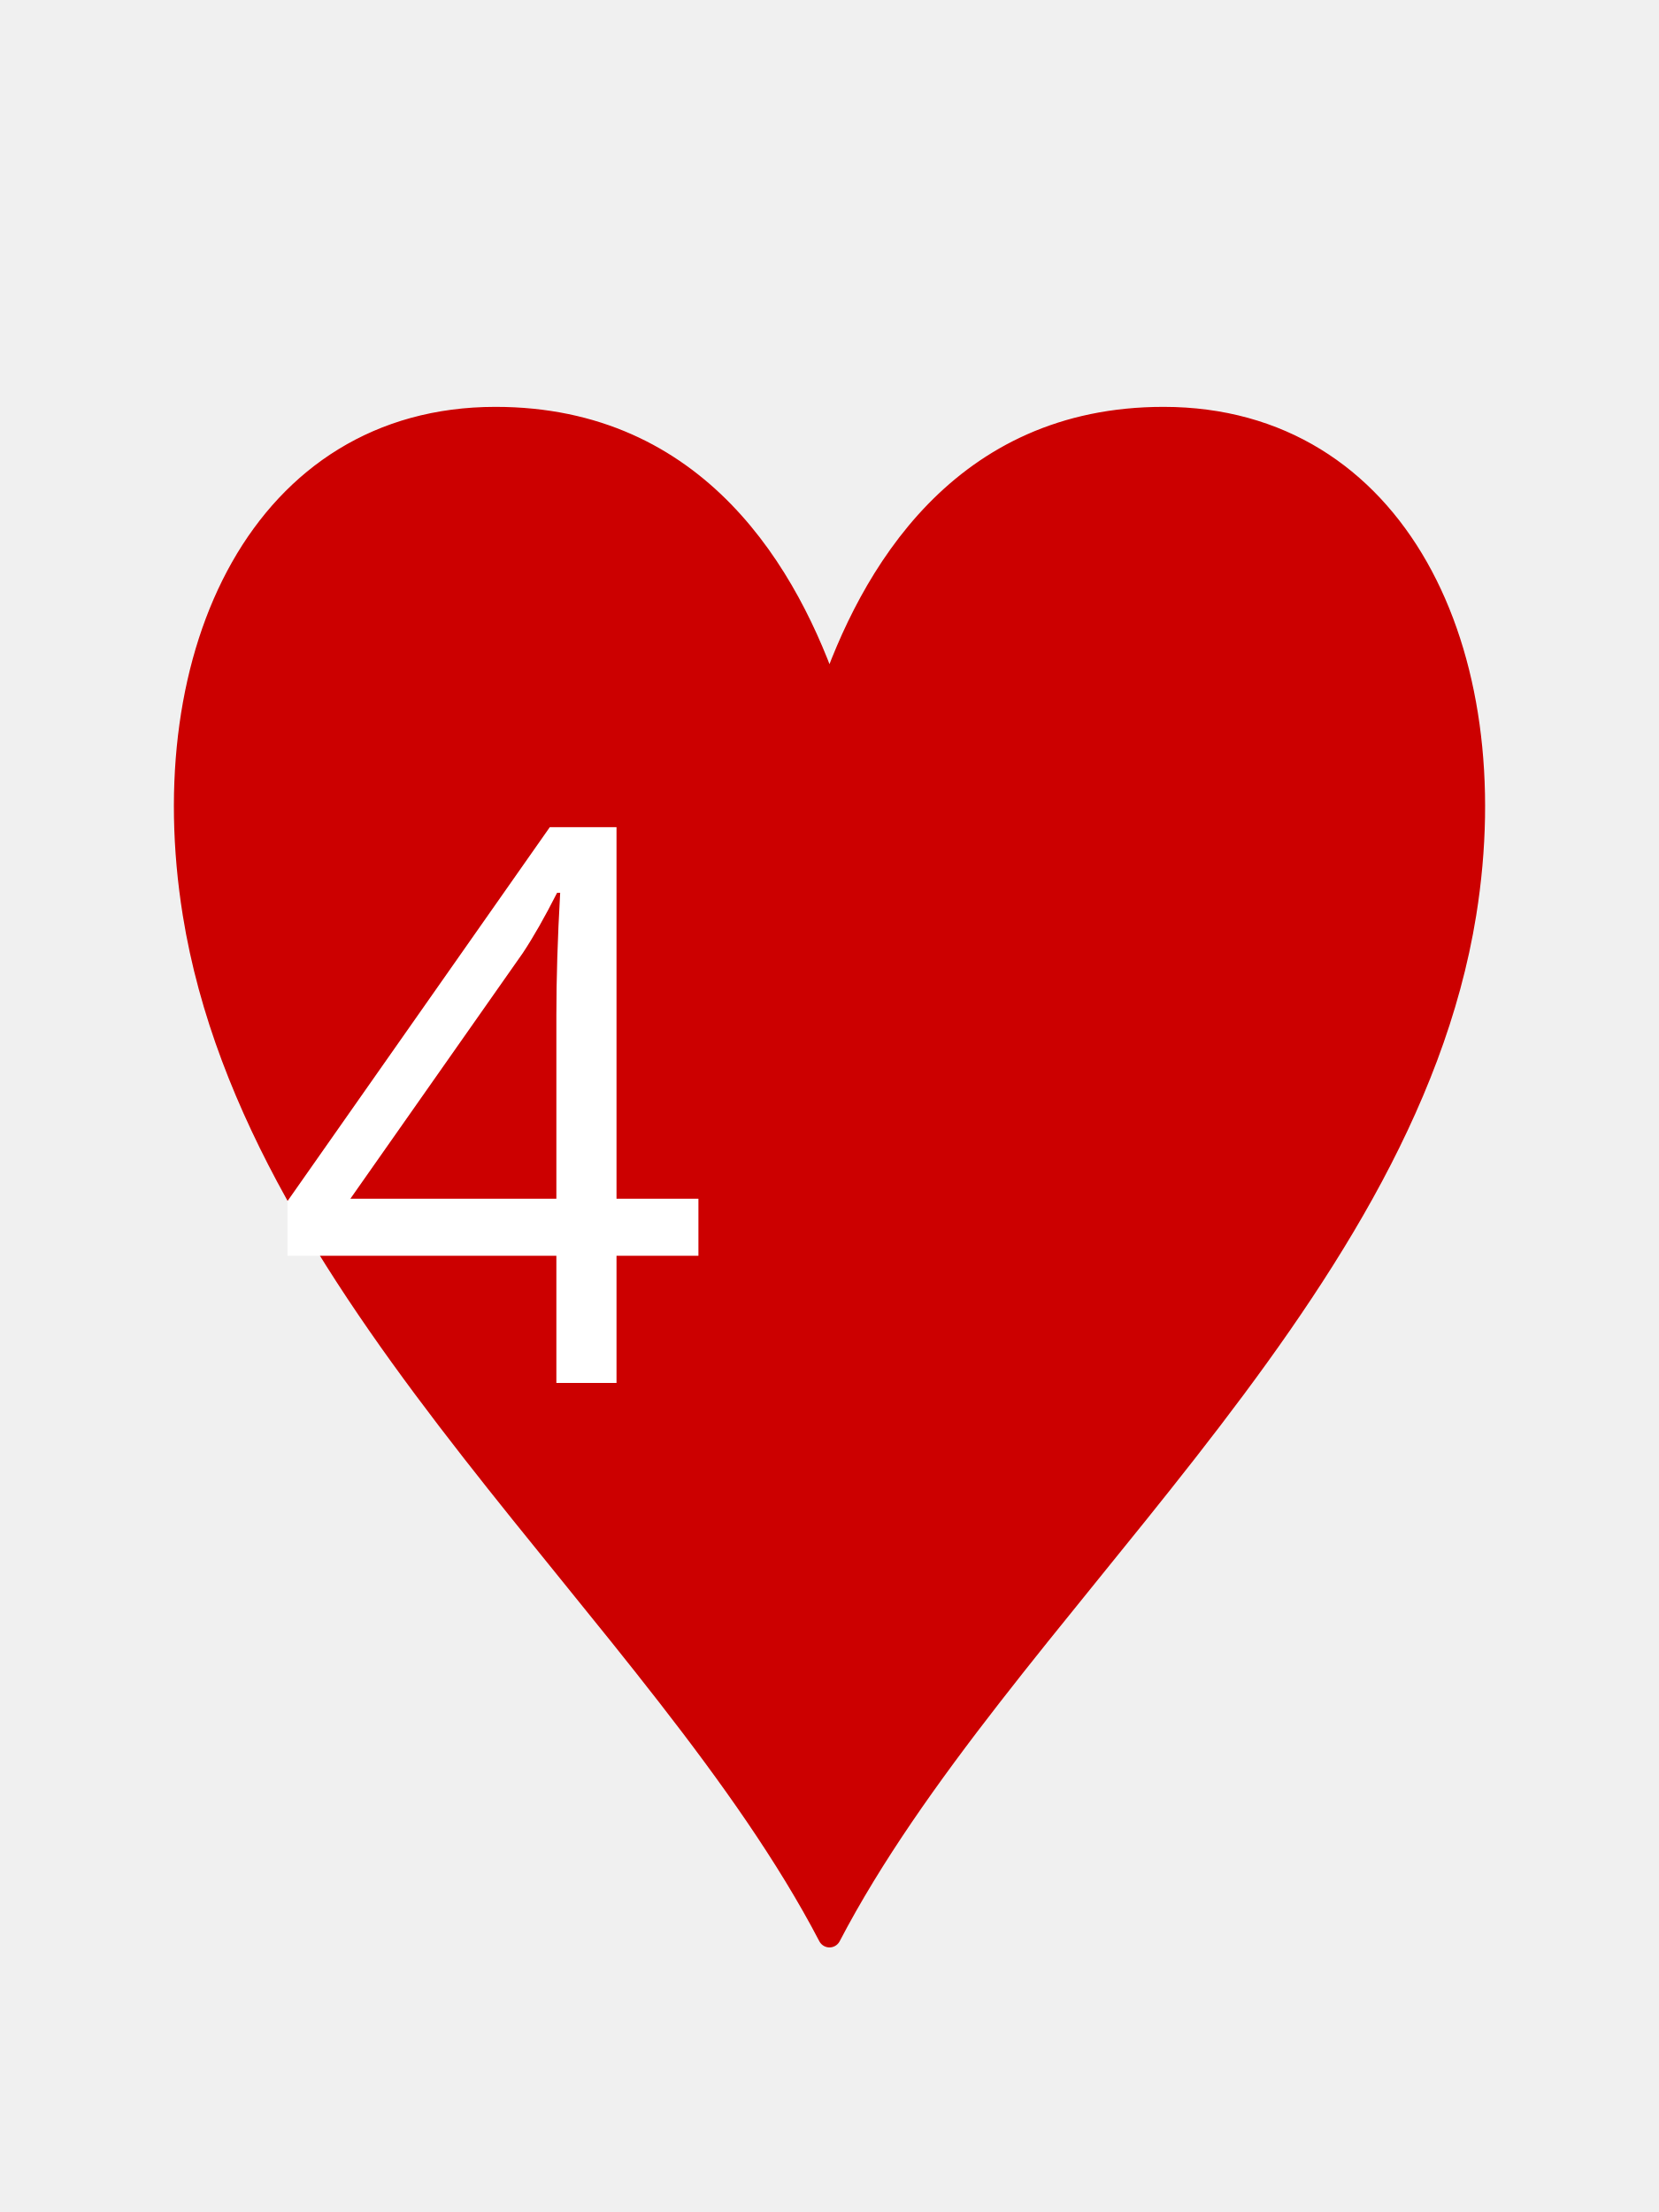
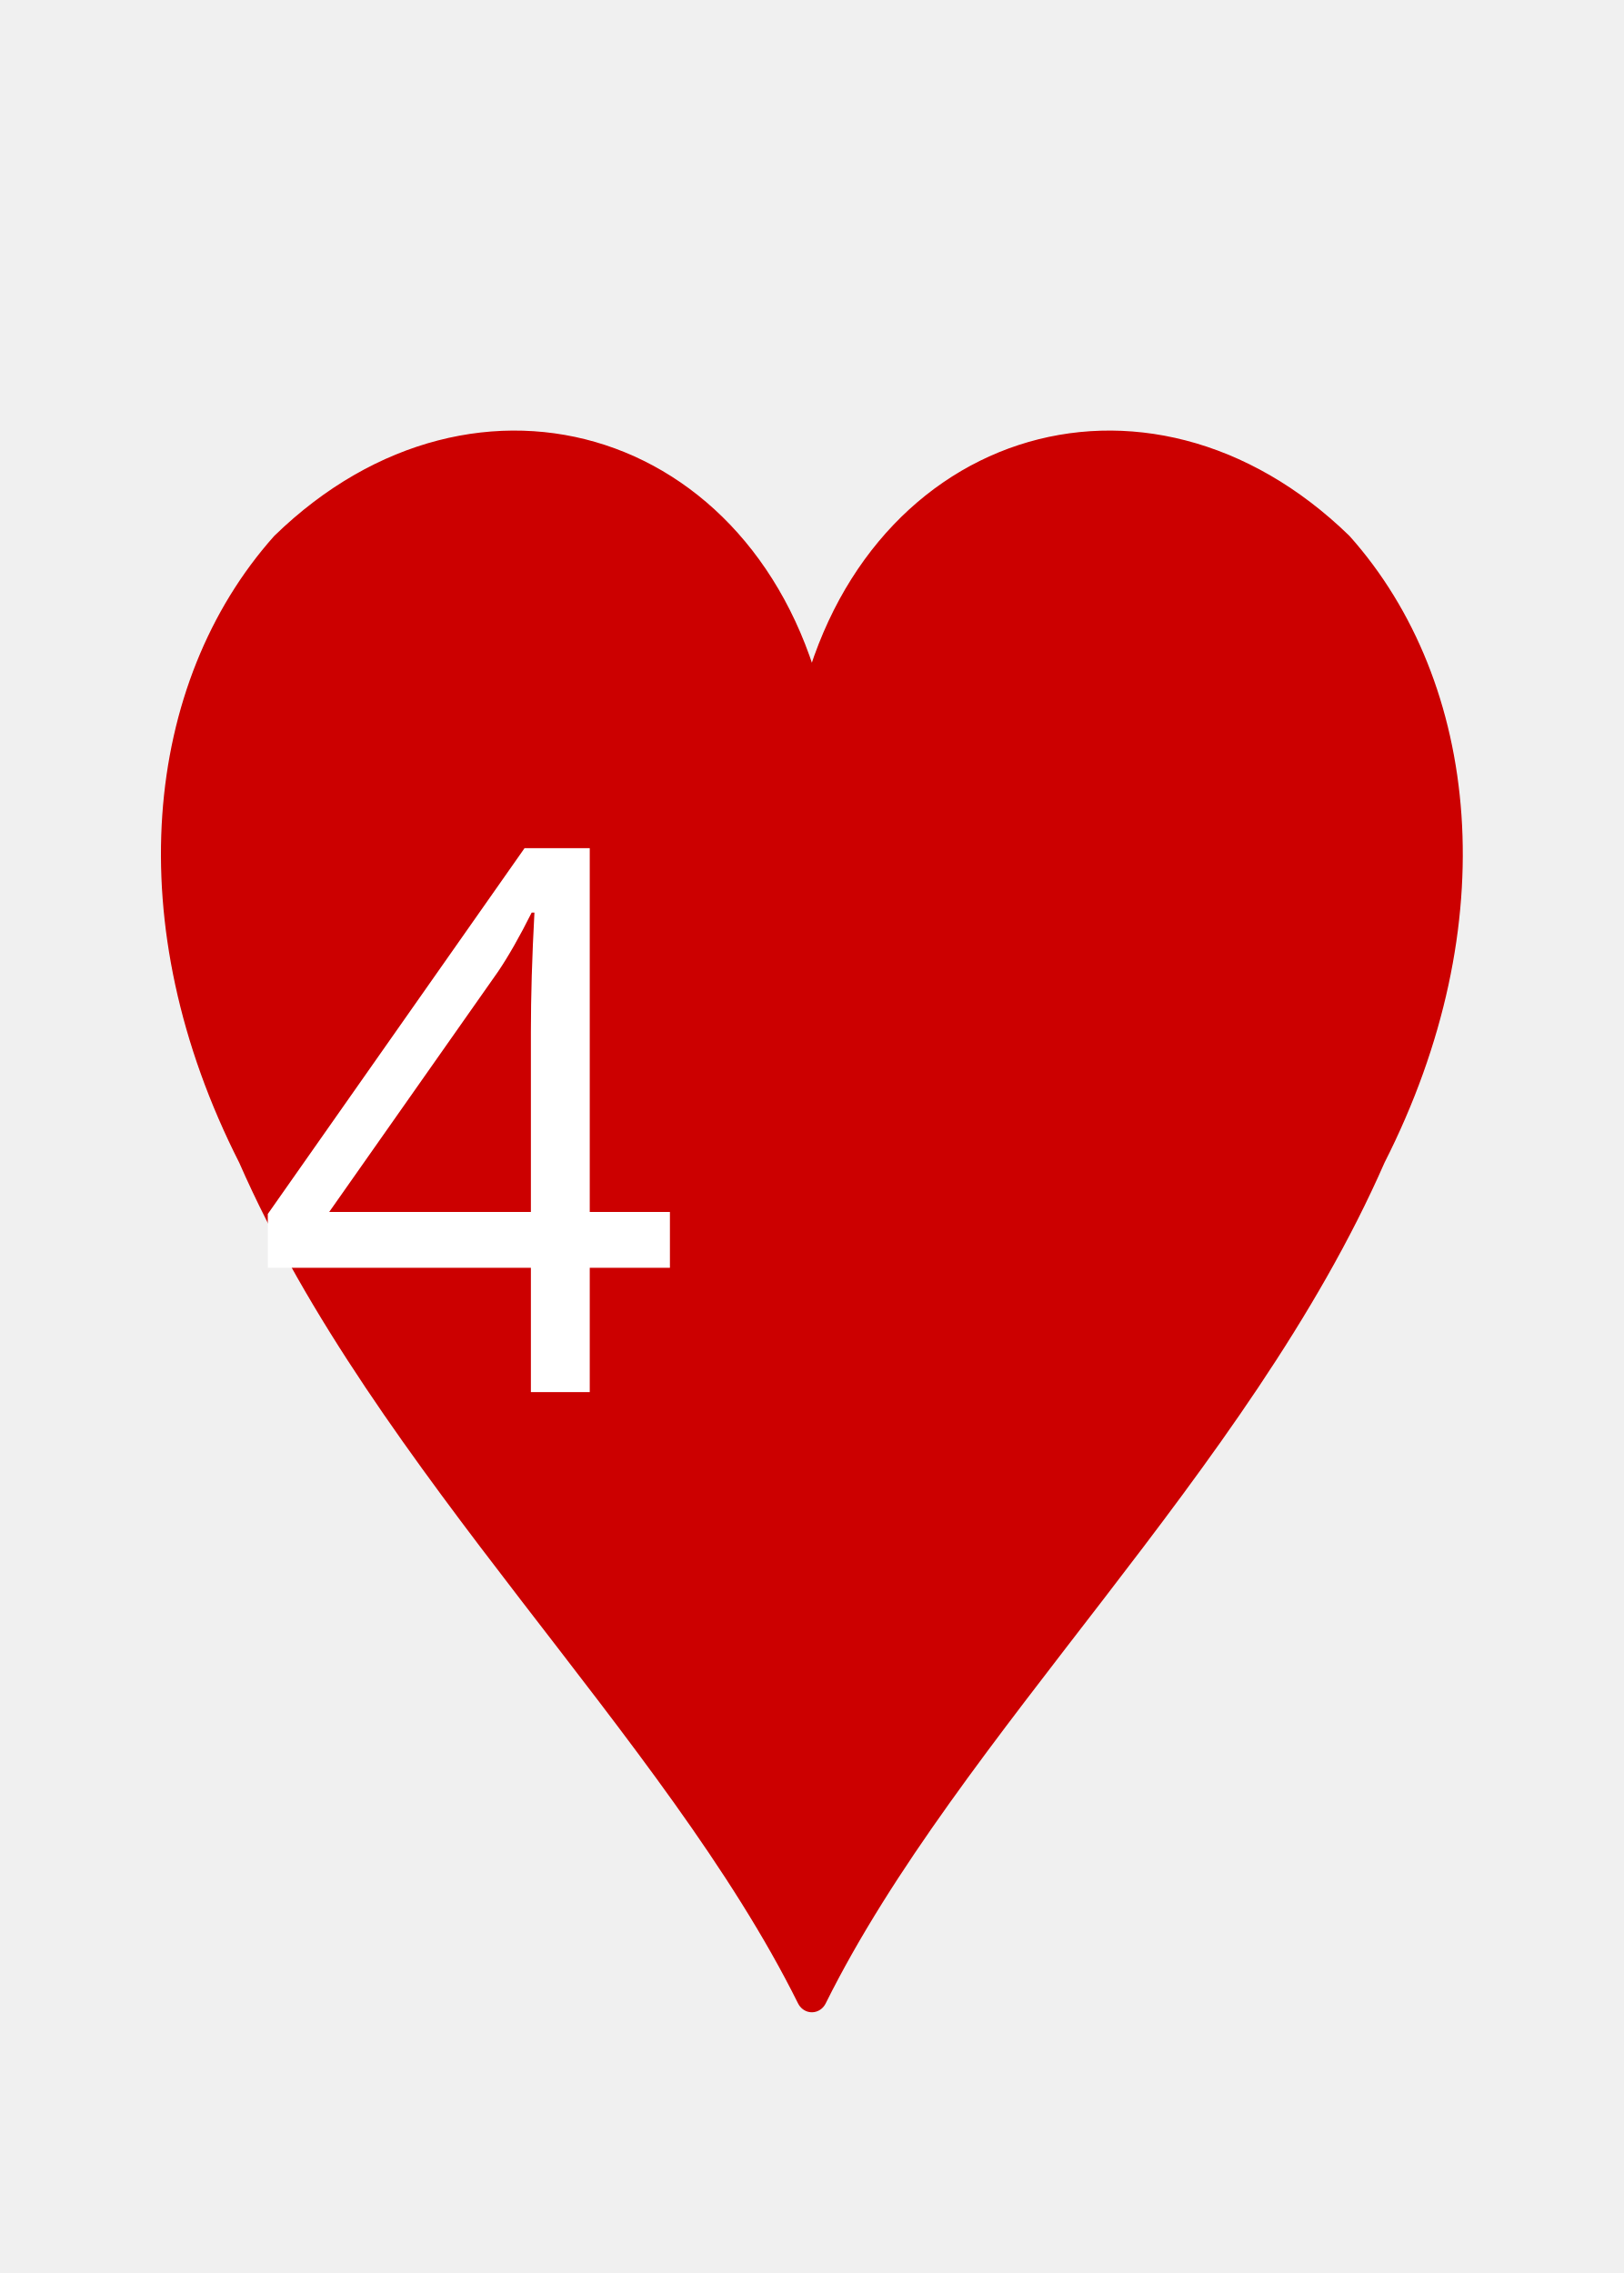
- <svg xmlns="http://www.w3.org/2000/svg" id="deck" width="75mm" height="100mm" version="1.1" viewBox="0 0 75 100">
+ <svg xmlns="http://www.w3.org/2000/svg" id="deck" width="100mm" height="140mm" version="1.1" viewBox="0 0 100 140">
  <g>
-     <path transform="matrix(1 0 0 1.0218 0 -1.9089)" d="m37.5 87.506c-7.602-14.257-25.875-27.936-28.719-45.216-1.906-11.581 3.134-21.889 13.606-21.897 9.157-0.007 13.251 6.962 15.113 12.359zm8e-6 0c7.602-14.257 25.875-27.936 28.719-45.216 1.906-11.581-3.134-21.889-13.606-21.897-9.157-0.007-13.251 6.962-15.113 12.359z" fill="#c00" fill-rule="evenodd" stroke="#c00" stroke-linecap="round" stroke-linejoin="round" stroke-width="1.047" style="paint-order:stroke markers fill" />
-     <text x="37.5" y="62.518" fill="#ffffff" font-family="'Open Sans'" font-size="35px" letter-spacing="-5px" text-align="center" text-anchor="middle" xml:space="preserve">
-       <tspan x="35" y="62.518">4</tspan>
+     <path transform="matrix(1.3327 0 0 1.4311 .022343 -2.3254)" d="m37.5 87.506c-6.227-11.679-19.614-22.969-25.816-36.169-5.49-10.062-4.282-20.099 1.476-26.125 8.995-8.142 21.772-4.346 24.341 7.54 2.569-11.886 15.346-15.682 24.341-7.54 5.758 6.026 6.966 16.063 1.476 26.125-6.202 13.2-19.589 24.49-25.816 36.169z" fill="#c00" fill-rule="evenodd" stroke="#c00" stroke-linecap="round" stroke-linejoin="round" stroke-width="1.448" style="paint-order:stroke markers fill" />
+     <text x="49.158" y="85.742" fill="#ffffff" font-family="'Open Sans'" font-size="46.666px" letter-spacing="-6.667px" text-align="center" text-anchor="middle" xml:space="preserve">
+       <tspan x="45.824" y="85.742">4</tspan>
    </text>
  </g>
</svg>
